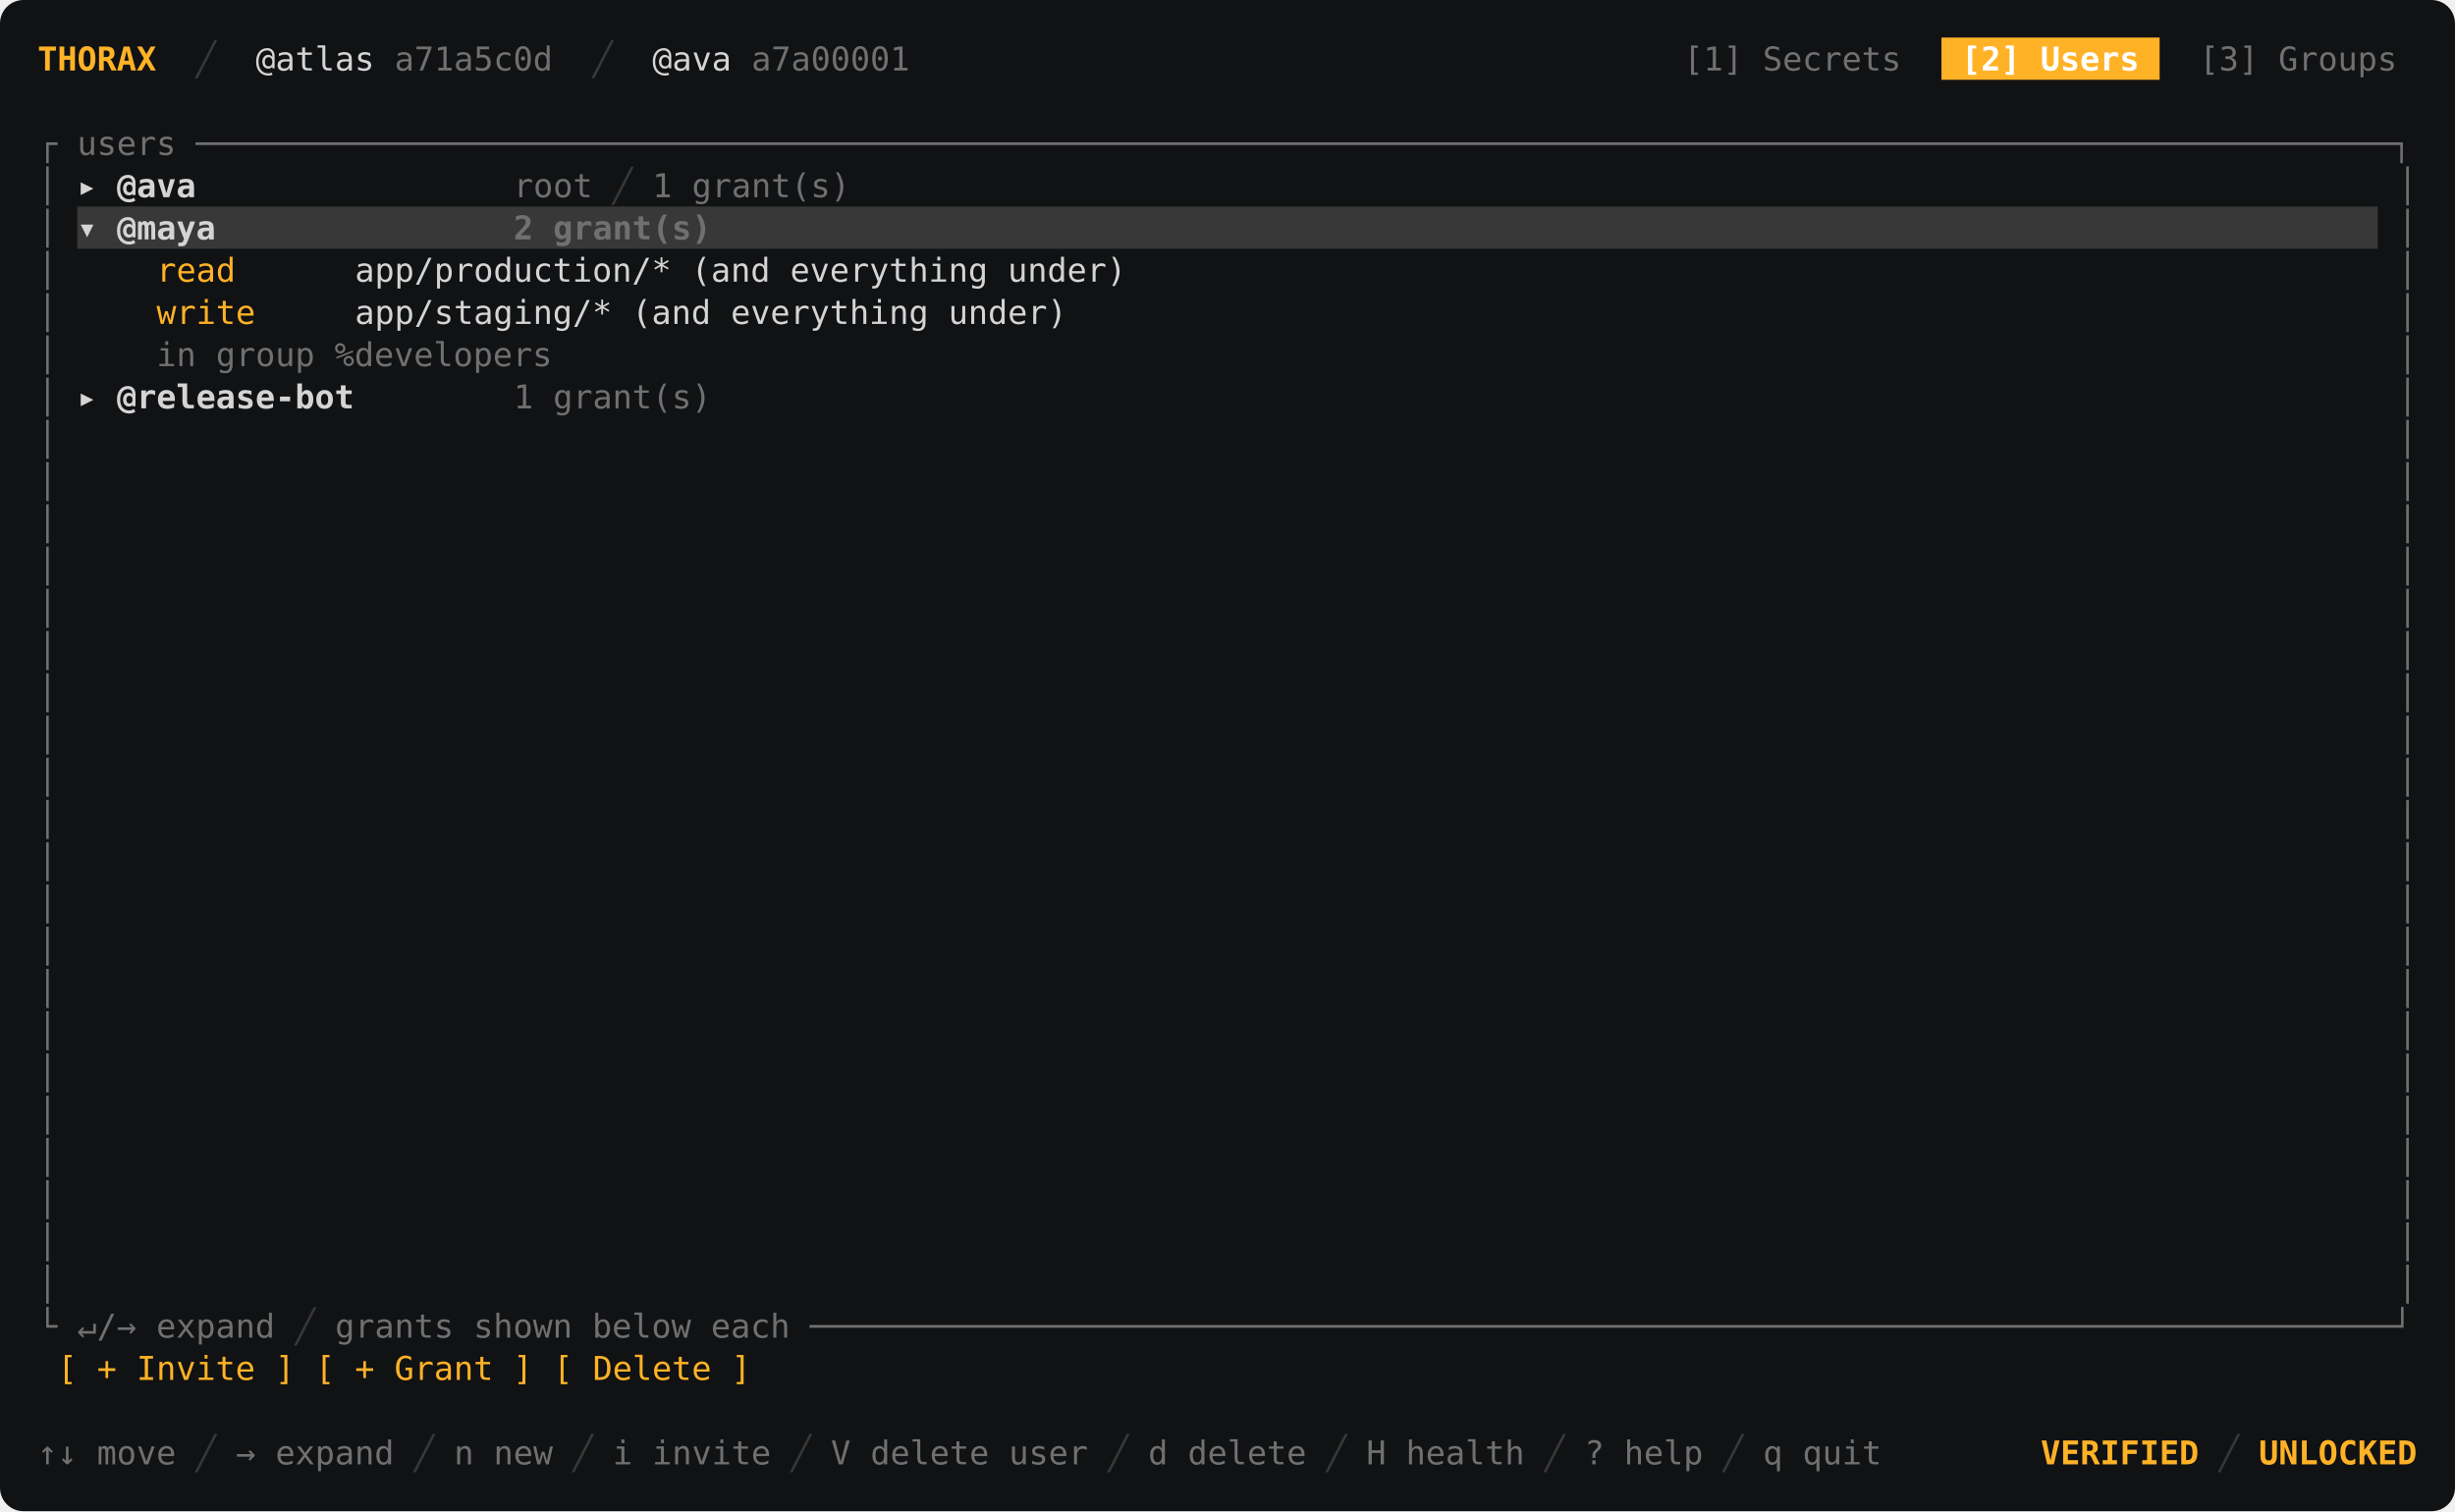
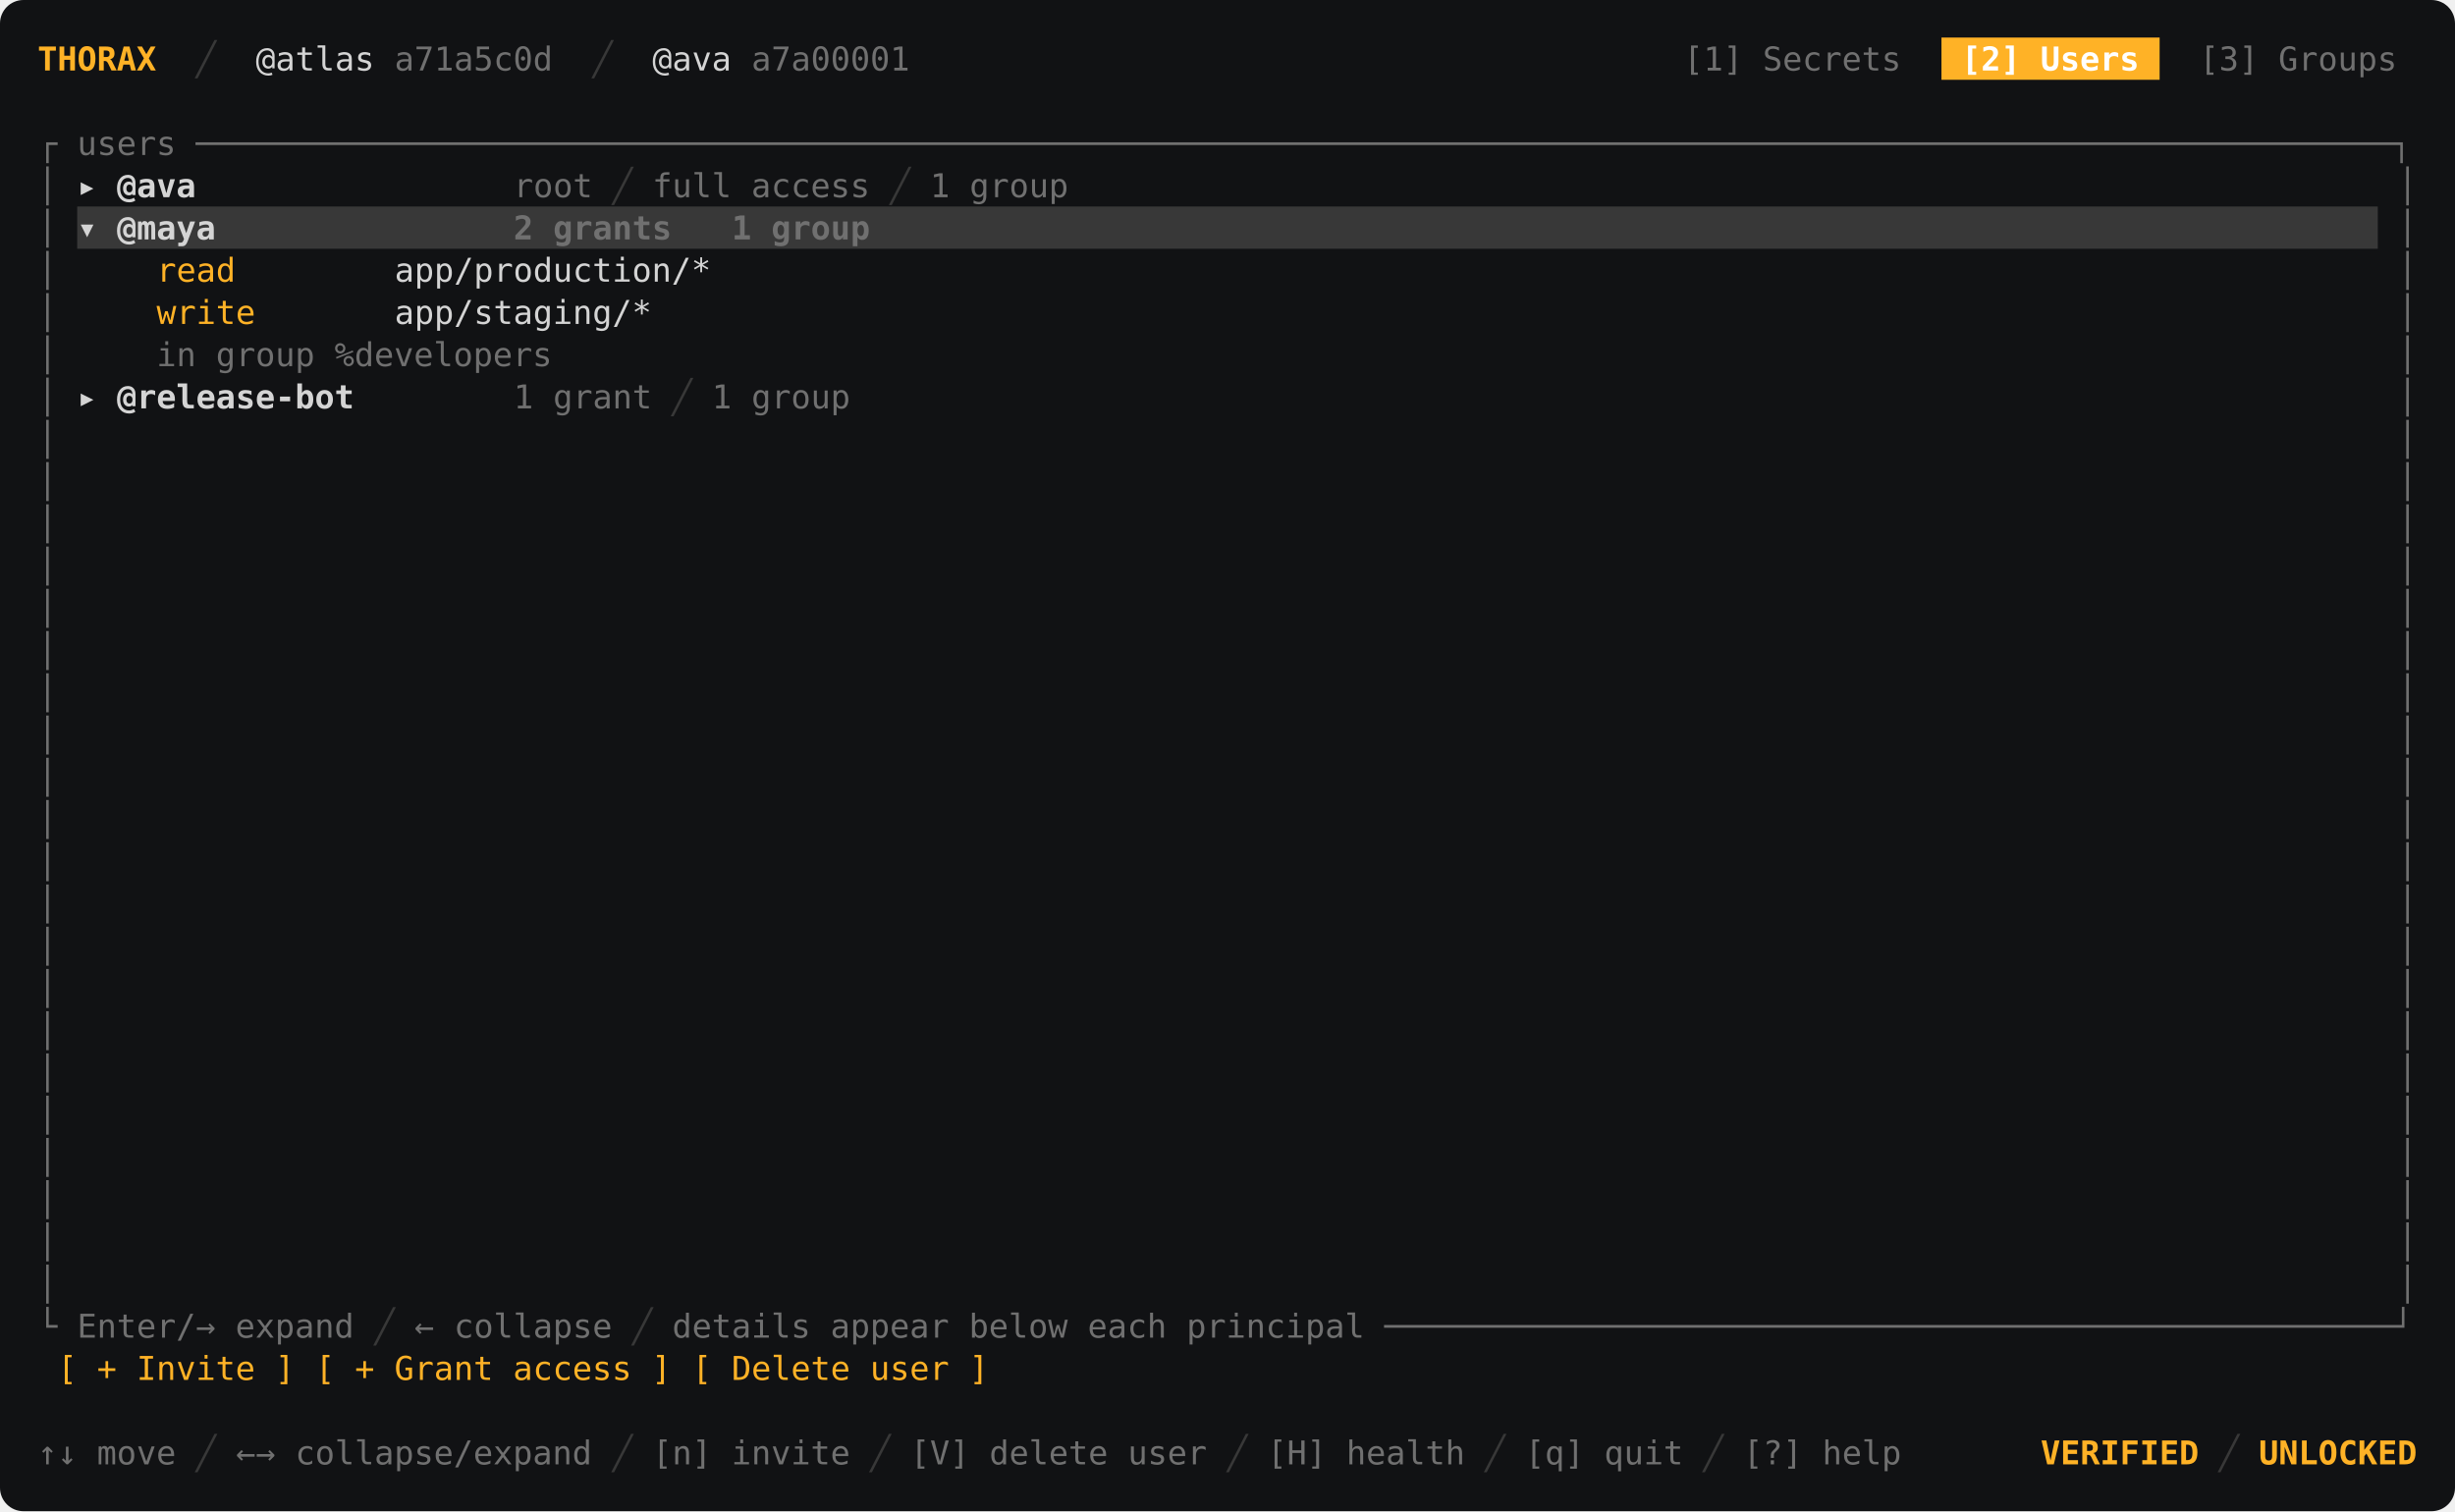
<svg xmlns="http://www.w3.org/2000/svg" width="1046" height="644" viewBox="0 0 1046 644">
  <rect width="100%" height="100%" rx="10" fill="#111214" />
  <style>text { font-family: "DejaVu Sans Mono", "Liberation Mono", monospace; font-size: 14px; font-variant-ligatures: none; }</style>
  <rect x="827.2" y="16" width="92.95" height="18" fill="#ffb226" />
  <rect x="32.9" y="88" width="980.2" height="18" fill="#383838" />
  <text x="16" y="30.04" fill="#ffb226" font-weight="700" xml:space="preserve">THORAX</text>
  <text x="66.7" y="30.04" fill="#383838" font-weight="400" xml:space="preserve">  ╱  </text>
  <text x="108.95" y="30.04" fill="#d4d4d4" font-weight="400" xml:space="preserve">@atlas</text>
  <text x="159.65" y="30.04" fill="#707070" font-weight="400" xml:space="preserve"> a71a5c0d</text>
  <text x="235.7" y="30.04" fill="#383838" font-weight="400" xml:space="preserve">  ╱  </text>
  <text x="277.95" y="30.04" fill="#d4d4d4" font-weight="400" xml:space="preserve">@ava</text>
  <text x="311.75" y="30.04" fill="#707070" font-weight="400" xml:space="preserve"> a7a00001</text>
  <text x="708.9" y="30.04" fill="#707070" font-weight="400" xml:space="preserve"> [1] Secrets </text>
  <text x="827.2" y="30.04" fill="#ffffff" font-weight="700" xml:space="preserve"> [2] Users </text>
  <text x="928.6" y="30.04" fill="#707070" font-weight="400" xml:space="preserve"> [3] Groups </text>
  <text x="16" y="66.04" fill="#707070" font-weight="400" xml:space="preserve">┌ users ───────────────────────────────────────────────────────────────────────────────────────────────────────────────┐</text>
  <text x="16" y="84.04" fill="#707070" font-weight="400" xml:space="preserve">│</text>
  <text x="24.45" y="84.04" fill="#d4d4d4" font-weight="400" xml:space="preserve"> ▸ </text>
  <text x="49.8" y="84.04" fill="#d4d4d4" font-weight="700" xml:space="preserve">@ava                </text>
  <text x="218.8" y="84.04" fill="#707070" font-weight="400" xml:space="preserve">root</text>
  <text x="252.6" y="84.04" fill="#383838" font-weight="400" xml:space="preserve"> ╱ </text>
-   <text x="277.95" y="84.04" fill="#707070" font-weight="400" xml:space="preserve">1 grant(s)</text>
+   <text x="277.95" y="84.04" fill="#707070" font-weight="400" xml:space="preserve">full access</text>
+   <text x="370.9" y="84.04" fill="#383838" font-weight="400" xml:space="preserve"> ╱ </text>
+   <text x="396.25" y="84.04" fill="#707070" font-weight="400" xml:space="preserve">1 group</text>
  <text x="1021.55" y="84.04" fill="#707070" font-weight="400" xml:space="preserve">│</text>
  <text x="16" y="102.04" fill="#707070" font-weight="400" xml:space="preserve">│</text>
  <text x="32.9" y="102.04" fill="#d4d4d4" font-weight="700" xml:space="preserve">▾ </text>
  <text x="49.8" y="102.04" fill="#d4d4d4" font-weight="700" xml:space="preserve">@maya               </text>
-   <text x="218.8" y="102.04" fill="#707070" font-weight="700" xml:space="preserve">2 grant(s)</text>
+   <text x="218.8" y="102.04" fill="#707070" font-weight="700" xml:space="preserve">2 grants</text>
+   <text x="286.4" y="102.04" fill="#383838" font-weight="700" xml:space="preserve"> ╱ </text>
+   <text x="311.75" y="102.04" fill="#707070" font-weight="700" xml:space="preserve">1 group</text>
  <text x="1021.55" y="102.04" fill="#707070" font-weight="400" xml:space="preserve">│</text>
  <text x="16" y="120.04" fill="#707070" font-weight="400" xml:space="preserve">│</text>
-   <text x="66.7" y="120.04" fill="#ffb226" font-weight="400" xml:space="preserve">read      </text>
-   <text x="151.2" y="120.04" fill="#d4d4d4" font-weight="400" xml:space="preserve">app/production/* (and everything under)                                                                </text>
+   <text x="66.7" y="120.04" fill="#ffb226" font-weight="400" xml:space="preserve">read        </text>
+   <text x="168.1" y="120.04" fill="#d4d4d4" font-weight="400" xml:space="preserve">app/production/*                                                                                     </text>
  <text x="1021.55" y="120.04" fill="#707070" font-weight="400" xml:space="preserve">│</text>
  <text x="16" y="138.04" fill="#707070" font-weight="400" xml:space="preserve">│</text>
-   <text x="66.7" y="138.04" fill="#ffb226" font-weight="400" xml:space="preserve">write     </text>
-   <text x="151.2" y="138.04" fill="#d4d4d4" font-weight="400" xml:space="preserve">app/staging/* (and everything under)                                                                   </text>
+   <text x="66.7" y="138.04" fill="#ffb226" font-weight="400" xml:space="preserve">write       </text>
+   <text x="168.1" y="138.04" fill="#d4d4d4" font-weight="400" xml:space="preserve">app/staging/*                                                                                        </text>
  <text x="1021.55" y="138.04" fill="#707070" font-weight="400" xml:space="preserve">│</text>
  <text x="16" y="156.04" fill="#707070" font-weight="400" xml:space="preserve">│</text>
  <text x="66.7" y="156.04" fill="#707070" font-weight="400" xml:space="preserve">in group %developers</text>
  <text x="1021.55" y="156.04" fill="#707070" font-weight="400" xml:space="preserve">│</text>
  <text x="16" y="174.04" fill="#707070" font-weight="400" xml:space="preserve">│</text>
  <text x="24.45" y="174.04" fill="#d4d4d4" font-weight="400" xml:space="preserve"> ▸ </text>
  <text x="49.8" y="174.04" fill="#d4d4d4" font-weight="700" xml:space="preserve">@release-bot        </text>
-   <text x="218.8" y="174.04" fill="#707070" font-weight="400" xml:space="preserve">1 grant(s)</text>
+   <text x="218.8" y="174.04" fill="#707070" font-weight="400" xml:space="preserve">1 grant</text>
+   <text x="277.95" y="174.04" fill="#383838" font-weight="400" xml:space="preserve"> ╱ </text>
+   <text x="303.3" y="174.04" fill="#707070" font-weight="400" xml:space="preserve">1 group</text>
  <text x="1021.55" y="174.04" fill="#707070" font-weight="400" xml:space="preserve">│</text>
  <text x="16" y="192.04" fill="#707070" font-weight="400" xml:space="preserve">│</text>
  <text x="1021.55" y="192.04" fill="#707070" font-weight="400" xml:space="preserve">│</text>
  <text x="16" y="210.04" fill="#707070" font-weight="400" xml:space="preserve">│</text>
  <text x="1021.55" y="210.04" fill="#707070" font-weight="400" xml:space="preserve">│</text>
  <text x="16" y="228.04" fill="#707070" font-weight="400" xml:space="preserve">│</text>
  <text x="1021.55" y="228.04" fill="#707070" font-weight="400" xml:space="preserve">│</text>
  <text x="16" y="246.04" fill="#707070" font-weight="400" xml:space="preserve">│</text>
  <text x="1021.55" y="246.04" fill="#707070" font-weight="400" xml:space="preserve">│</text>
  <text x="16" y="264.04" fill="#707070" font-weight="400" xml:space="preserve">│</text>
  <text x="1021.55" y="264.04" fill="#707070" font-weight="400" xml:space="preserve">│</text>
  <text x="16" y="282.04" fill="#707070" font-weight="400" xml:space="preserve">│</text>
  <text x="1021.55" y="282.04" fill="#707070" font-weight="400" xml:space="preserve">│</text>
  <text x="16" y="300.04" fill="#707070" font-weight="400" xml:space="preserve">│</text>
  <text x="1021.55" y="300.04" fill="#707070" font-weight="400" xml:space="preserve">│</text>
  <text x="16" y="318.04" fill="#707070" font-weight="400" xml:space="preserve">│</text>
  <text x="1021.55" y="318.04" fill="#707070" font-weight="400" xml:space="preserve">│</text>
  <text x="16" y="336.04" fill="#707070" font-weight="400" xml:space="preserve">│</text>
  <text x="1021.55" y="336.04" fill="#707070" font-weight="400" xml:space="preserve">│</text>
  <text x="16" y="354.04" fill="#707070" font-weight="400" xml:space="preserve">│</text>
  <text x="1021.55" y="354.04" fill="#707070" font-weight="400" xml:space="preserve">│</text>
  <text x="16" y="372.04" fill="#707070" font-weight="400" xml:space="preserve">│</text>
  <text x="1021.55" y="372.04" fill="#707070" font-weight="400" xml:space="preserve">│</text>
  <text x="16" y="390.04" fill="#707070" font-weight="400" xml:space="preserve">│</text>
  <text x="1021.55" y="390.04" fill="#707070" font-weight="400" xml:space="preserve">│</text>
  <text x="16" y="408.04" fill="#707070" font-weight="400" xml:space="preserve">│</text>
  <text x="1021.55" y="408.04" fill="#707070" font-weight="400" xml:space="preserve">│</text>
  <text x="16" y="426.04" fill="#707070" font-weight="400" xml:space="preserve">│</text>
  <text x="1021.55" y="426.04" fill="#707070" font-weight="400" xml:space="preserve">│</text>
  <text x="16" y="444.04" fill="#707070" font-weight="400" xml:space="preserve">│</text>
  <text x="1021.55" y="444.04" fill="#707070" font-weight="400" xml:space="preserve">│</text>
  <text x="16" y="462.04" fill="#707070" font-weight="400" xml:space="preserve">│</text>
  <text x="1021.55" y="462.04" fill="#707070" font-weight="400" xml:space="preserve">│</text>
  <text x="16" y="480.04" fill="#707070" font-weight="400" xml:space="preserve">│</text>
  <text x="1021.55" y="480.04" fill="#707070" font-weight="400" xml:space="preserve">│</text>
  <text x="16" y="498.04" fill="#707070" font-weight="400" xml:space="preserve">│</text>
  <text x="1021.55" y="498.04" fill="#707070" font-weight="400" xml:space="preserve">│</text>
  <text x="16" y="516.04" fill="#707070" font-weight="400" xml:space="preserve">│</text>
  <text x="1021.55" y="516.04" fill="#707070" font-weight="400" xml:space="preserve">│</text>
  <text x="16" y="534.04" fill="#707070" font-weight="400" xml:space="preserve">│</text>
  <text x="1021.55" y="534.04" fill="#707070" font-weight="400" xml:space="preserve">│</text>
  <text x="16" y="552.04" fill="#707070" font-weight="400" xml:space="preserve">│</text>
  <text x="1021.55" y="552.04" fill="#707070" font-weight="400" xml:space="preserve">│</text>
-   <text x="16" y="570.04" fill="#707070" font-weight="400" xml:space="preserve">└ ↵/→ expand</text>
-   <text x="117.4" y="570.04" fill="#383838" font-weight="400" xml:space="preserve"> ╱ </text>
-   <text x="142.75" y="570.04" fill="#707070" font-weight="400" xml:space="preserve">grants shown below each ────────────────────────────────────────────────────────────────────────────────┘</text>
+   <text x="16" y="570.04" fill="#707070" font-weight="400" xml:space="preserve">└ Enter/→ expand</text>
+   <text x="151.2" y="570.04" fill="#383838" font-weight="400" xml:space="preserve"> ╱ </text>
+   <text x="176.55" y="570.04" fill="#707070" font-weight="400" xml:space="preserve">← collapse</text>
+   <text x="261.05" y="570.04" fill="#383838" font-weight="400" xml:space="preserve"> ╱ </text>
+   <text x="286.4" y="570.04" fill="#707070" font-weight="400" xml:space="preserve">details appear below each principal ───────────────────────────────────────────────────┘</text>
  <text x="24.45" y="588.04" fill="#ffb226" font-weight="400" xml:space="preserve">[ + Invite ]</text>
-   <text x="134.3" y="588.04" fill="#ffb226" font-weight="400" xml:space="preserve">[ + Grant ]</text>
-   <text x="235.7" y="588.04" fill="#ffb226" font-weight="400" xml:space="preserve">[ Delete ]</text>
+   <text x="134.3" y="588.04" fill="#ffb226" font-weight="400" xml:space="preserve">[ + Grant access ]</text>
+   <text x="294.85" y="588.04" fill="#ffb226" font-weight="400" xml:space="preserve">[ Delete user ]</text>
  <text x="16" y="624.04" fill="#707070" font-weight="400" xml:space="preserve">↑↓ move</text>
  <text x="75.15" y="624.04" fill="#383838" font-weight="400" xml:space="preserve"> ╱ </text>
-   <text x="100.5" y="624.04" fill="#707070" font-weight="400" xml:space="preserve">→ expand</text>
-   <text x="168.1" y="624.04" fill="#383838" font-weight="400" xml:space="preserve"> ╱ </text>
-   <text x="193.45" y="624.04" fill="#707070" font-weight="400" xml:space="preserve">n new</text>
-   <text x="235.7" y="624.04" fill="#383838" font-weight="400" xml:space="preserve"> ╱ </text>
-   <text x="261.05" y="624.04" fill="#707070" font-weight="400" xml:space="preserve">i invite</text>
-   <text x="328.65" y="624.04" fill="#383838" font-weight="400" xml:space="preserve"> ╱ </text>
-   <text x="354" y="624.04" fill="#707070" font-weight="400" xml:space="preserve">V delete user</text>
-   <text x="463.85" y="624.04" fill="#383838" font-weight="400" xml:space="preserve"> ╱ </text>
-   <text x="489.2" y="624.04" fill="#707070" font-weight="400" xml:space="preserve">d delete</text>
-   <text x="556.8" y="624.04" fill="#383838" font-weight="400" xml:space="preserve"> ╱ </text>
-   <text x="582.15" y="624.04" fill="#707070" font-weight="400" xml:space="preserve">H health</text>
-   <text x="649.75" y="624.04" fill="#383838" font-weight="400" xml:space="preserve"> ╱ </text>
-   <text x="675.1" y="624.04" fill="#707070" font-weight="400" xml:space="preserve">? help</text>
-   <text x="725.8" y="624.04" fill="#383838" font-weight="400" xml:space="preserve"> ╱ </text>
-   <text x="751.15" y="624.04" fill="#707070" font-weight="400" xml:space="preserve">q quit</text>
+   <text x="100.5" y="624.04" fill="#707070" font-weight="400" xml:space="preserve">←→ collapse/expand</text>
+   <text x="252.6" y="624.04" fill="#383838" font-weight="400" xml:space="preserve"> ╱ </text>
+   <text x="277.95" y="624.04" fill="#707070" font-weight="400" xml:space="preserve">[n] invite</text>
+   <text x="362.45" y="624.04" fill="#383838" font-weight="400" xml:space="preserve"> ╱ </text>
+   <text x="387.8" y="624.04" fill="#707070" font-weight="400" xml:space="preserve">[V] delete user</text>
+   <text x="514.55" y="624.04" fill="#383838" font-weight="400" xml:space="preserve"> ╱ </text>
+   <text x="539.9" y="624.04" fill="#707070" font-weight="400" xml:space="preserve">[H] health</text>
+   <text x="624.4" y="624.04" fill="#383838" font-weight="400" xml:space="preserve"> ╱ </text>
+   <text x="649.75" y="624.04" fill="#707070" font-weight="400" xml:space="preserve">[q] quit</text>
+   <text x="717.35" y="624.04" fill="#383838" font-weight="400" xml:space="preserve"> ╱ </text>
+   <text x="742.7" y="624.04" fill="#707070" font-weight="400" xml:space="preserve">[?] help</text>
  <text x="869.45" y="624.04" fill="#ffb226" font-weight="700" xml:space="preserve">VERIFIED</text>
  <text x="937.05" y="624.04" fill="#383838" font-weight="400" xml:space="preserve"> ╱ </text>
  <text x="962.4" y="624.04" fill="#ffb226" font-weight="700" xml:space="preserve">UNLOCKED</text>
</svg>
